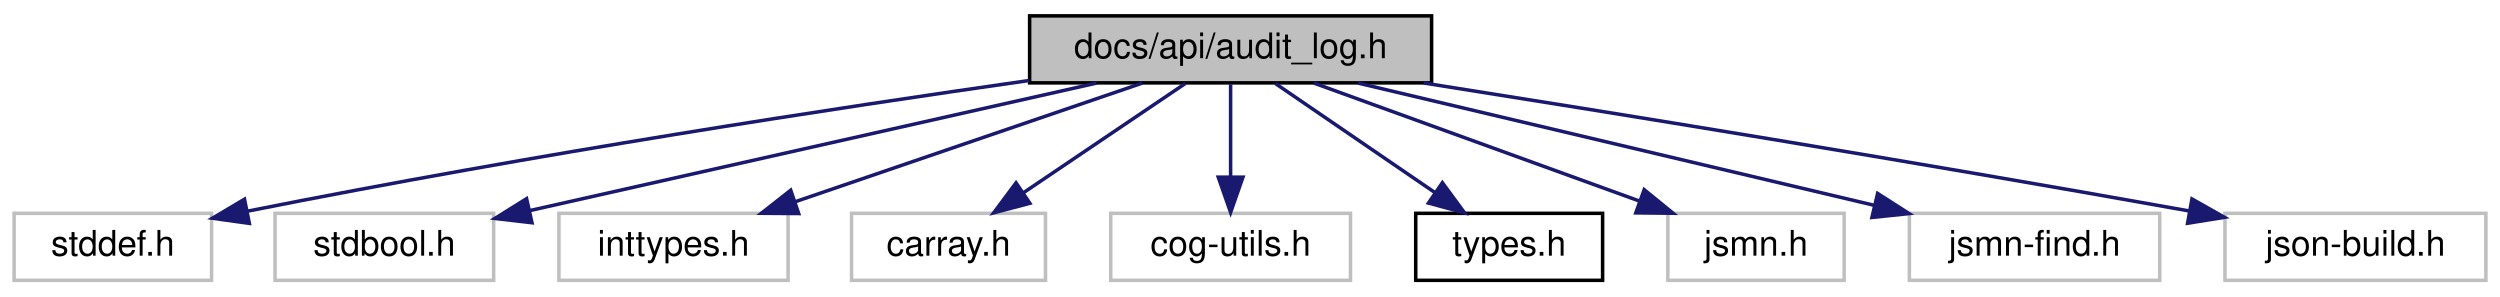
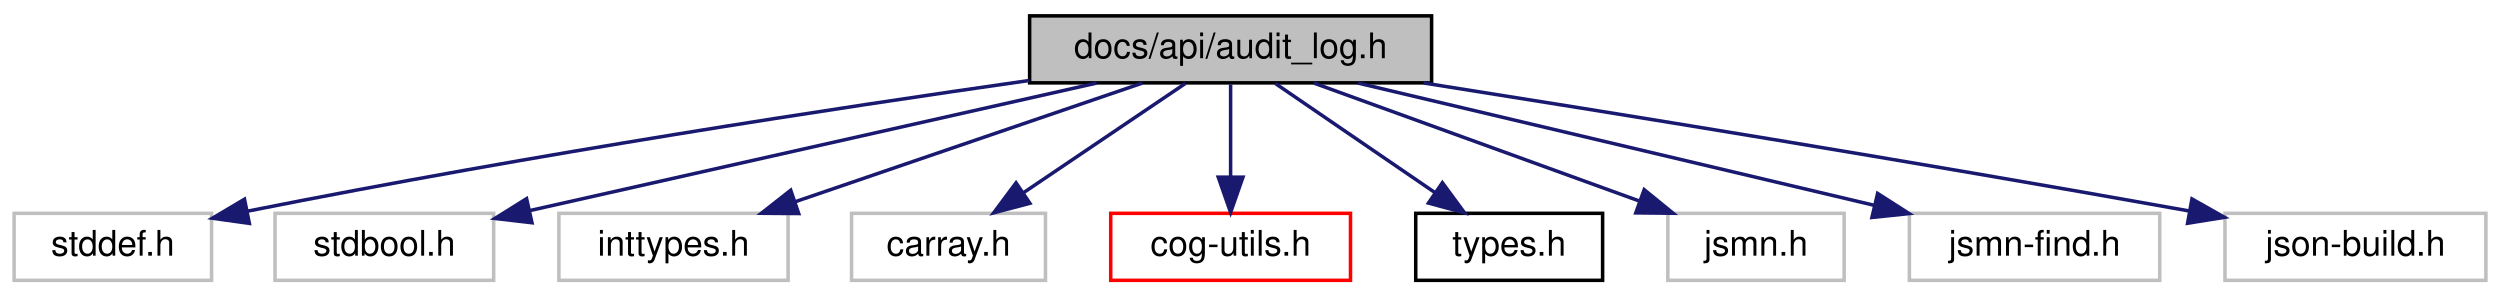
<svg xmlns="http://www.w3.org/2000/svg" xmlns:xlink="http://www.w3.org/1999/xlink" width="709pt" height="84pt" viewBox="0.00 0.00 709.00 84.00">
  <g id="graph0" class="graph" transform="scale(1 1) rotate(0) translate(4 80)">
    <g id="node1" class="node">
      <g id="a_node1">
        <a xlink:title="Generated code.">
          <polygon fill="#bfbfbf" stroke="black" points="288,-56.5 288,-75.5 402,-75.5 402,-56.5 288,-56.5" />
          <text text-anchor="middle" x="345" y="-63.5" font-family="Helvetica,sans-Serif" font-size="10.00">docs/api/audit_log.h</text>
        </a>
      </g>
    </g>
    <g id="node2" class="node">
      <g id="a_node2">
        <a xlink:title=" ">
          <polygon fill="none" stroke="#bfbfbf" points="0,-0.5 0,-19.5 56,-19.5 56,-0.5 0,-0.5" />
          <text text-anchor="middle" x="28" y="-7.5" font-family="Helvetica,sans-Serif" font-size="10.00">stddef.h</text>
        </a>
      </g>
    </g>
    <g id="edge1" class="edge">
      <path fill="none" stroke="midnightblue" d="M287.92,-57.18C233.38,-49.4 148.68,-36.53 66.27,-20.13" />
      <polygon fill="midnightblue" stroke="midnightblue" points="66.72,-16.65 56.23,-18.11 65.34,-23.51 66.72,-16.65" />
    </g>
    <g id="node3" class="node">
      <g id="a_node3">
        <a xlink:title=" ">
          <polygon fill="none" stroke="#bfbfbf" points="74,-0.5 74,-19.5 136,-19.5 136,-0.5 74,-0.5" />
          <text text-anchor="middle" x="105" y="-7.5" font-family="Helvetica,sans-Serif" font-size="10.00">stdbool.h</text>
        </a>
      </g>
    </g>
    <g id="edge2" class="edge">
      <path fill="none" stroke="midnightblue" d="M306.97,-56.44C263.1,-46.57 191.24,-30.4 146.11,-20.25" />
      <polygon fill="midnightblue" stroke="midnightblue" points="146.87,-16.83 136.35,-18.05 145.34,-23.66 146.87,-16.83" />
    </g>
    <g id="node4" class="node">
      <g id="a_node4">
        <a xlink:title=" ">
          <polygon fill="none" stroke="#bfbfbf" points="154.5,-0.5 154.5,-19.5 219.5,-19.5 219.5,-0.5 154.5,-0.5" />
          <text text-anchor="middle" x="187" y="-7.5" font-family="Helvetica,sans-Serif" font-size="10.00">inttypes.h</text>
        </a>
      </g>
    </g>
    <g id="edge3" class="edge">
      <path fill="none" stroke="midnightblue" d="M319.96,-56.44C293.38,-47.36 251.19,-32.94 221.48,-22.78" />
      <polygon fill="midnightblue" stroke="midnightblue" points="222.51,-19.44 211.92,-19.52 220.25,-26.06 222.51,-19.44" />
    </g>
    <g id="node5" class="node">
      <g id="a_node5">
        <a xlink:title=" ">
          <polygon fill="none" stroke="#bfbfbf" points="237.5,-0.5 237.5,-19.5 292.5,-19.5 292.5,-0.5 237.5,-0.5" />
          <text text-anchor="middle" x="265" y="-7.5" font-family="Helvetica,sans-Serif" font-size="10.00">carray.h</text>
        </a>
      </g>
    </g>
    <g id="edge4" class="edge">
      <path fill="none" stroke="midnightblue" d="M332.15,-56.32C319.78,-47.98 300.87,-35.21 286.26,-25.35" />
      <polygon fill="midnightblue" stroke="midnightblue" points="288.07,-22.35 277.82,-19.65 284.15,-28.15 288.07,-22.35" />
    </g>
    <g id="node6" class="node">
      <g id="a_node6">
-         <a xlink:title=" ">
-           <polygon fill="none" stroke="#bfbfbf" points="311,-0.5 311,-19.5 379,-19.5 379,-0.5 311,-0.5" />
+         <a xlink:href="cog-utils_8h_source.html" target="_top" xlink:title=" ">
+           <polygon fill="none" stroke="red" points="311,-0.5 311,-19.5 379,-19.5 379,-0.5 311,-0.5" />
          <text text-anchor="middle" x="345" y="-7.5" font-family="Helvetica,sans-Serif" font-size="10.00">cog-utils.h</text>
        </a>
      </g>
    </g>
    <g id="edge5" class="edge">
      <path fill="none" stroke="midnightblue" d="M345,-56.08C345,-49.01 345,-38.86 345,-29.99" />
      <polygon fill="midnightblue" stroke="midnightblue" points="348.5,-29.75 345,-19.75 341.5,-29.75 348.5,-29.75" />
    </g>
    <g id="node7" class="node">
      <g id="a_node7">
        <a xlink:href="types_8h.html" target="_top" xlink:title=" ">
          <polygon fill="none" stroke="black" points="397.5,-0.5 397.5,-19.5 450.5,-19.5 450.5,-0.5 397.5,-0.5" />
          <text text-anchor="middle" x="424" y="-7.5" font-family="Helvetica,sans-Serif" font-size="10.00">types.h</text>
        </a>
      </g>
    </g>
    <g id="edge6" class="edge">
      <path fill="none" stroke="midnightblue" d="M357.69,-56.32C369.9,-47.98 388.58,-35.21 403,-25.35" />
      <polygon fill="midnightblue" stroke="midnightblue" points="405.06,-28.19 411.34,-19.65 401.11,-22.41 405.06,-28.19" />
    </g>
    <g id="node8" class="node">
      <g id="a_node8">
        <a xlink:title=" ">
          <polygon fill="none" stroke="#bfbfbf" points="469,-0.5 469,-19.5 519,-19.5 519,-0.5 469,-0.5" />
          <text text-anchor="middle" x="494" y="-7.5" font-family="Helvetica,sans-Serif" font-size="10.00">jsmn.h</text>
        </a>
      </g>
    </g>
    <g id="edge7" class="edge">
      <path fill="none" stroke="midnightblue" d="M368.61,-56.44C393.46,-47.44 432.77,-33.19 460.75,-23.05" />
      <polygon fill="midnightblue" stroke="midnightblue" points="462.29,-26.21 470.5,-19.52 459.91,-19.63 462.29,-26.21" />
    </g>
    <g id="node9" class="node">
      <g id="a_node9">
        <a xlink:title=" ">
          <polygon fill="none" stroke="#bfbfbf" points="537.5,-0.5 537.5,-19.5 608.5,-19.5 608.5,-0.5 537.5,-0.5" />
          <text text-anchor="middle" x="573" y="-7.5" font-family="Helvetica,sans-Serif" font-size="10.00">jsmn-find.h</text>
        </a>
      </g>
    </g>
    <g id="edge8" class="edge">
      <path fill="none" stroke="midnightblue" d="M381.13,-56.44C420.77,-47.06 484.47,-31.97 527.49,-21.78" />
      <polygon fill="midnightblue" stroke="midnightblue" points="528.49,-25.14 537.42,-19.43 526.88,-18.33 528.49,-25.14" />
    </g>
    <g id="node10" class="node">
      <g id="a_node10">
        <a xlink:title=" ">
          <polygon fill="none" stroke="#bfbfbf" points="627,-0.5 627,-19.5 701,-19.5 701,-0.5 627,-0.5" />
          <text text-anchor="middle" x="664" y="-7.5" font-family="Helvetica,sans-Serif" font-size="10.00">json-build.h</text>
        </a>
      </g>
    </g>
    <g id="edge9" class="edge">
      <path fill="none" stroke="midnightblue" d="M399.73,-56.47C452.75,-48.1 535.69,-34.71 616.96,-20.15" />
      <polygon fill="midnightblue" stroke="midnightblue" points="617.64,-23.58 626.86,-18.37 616.4,-16.69 617.64,-23.58" />
    </g>
  </g>
</svg>
